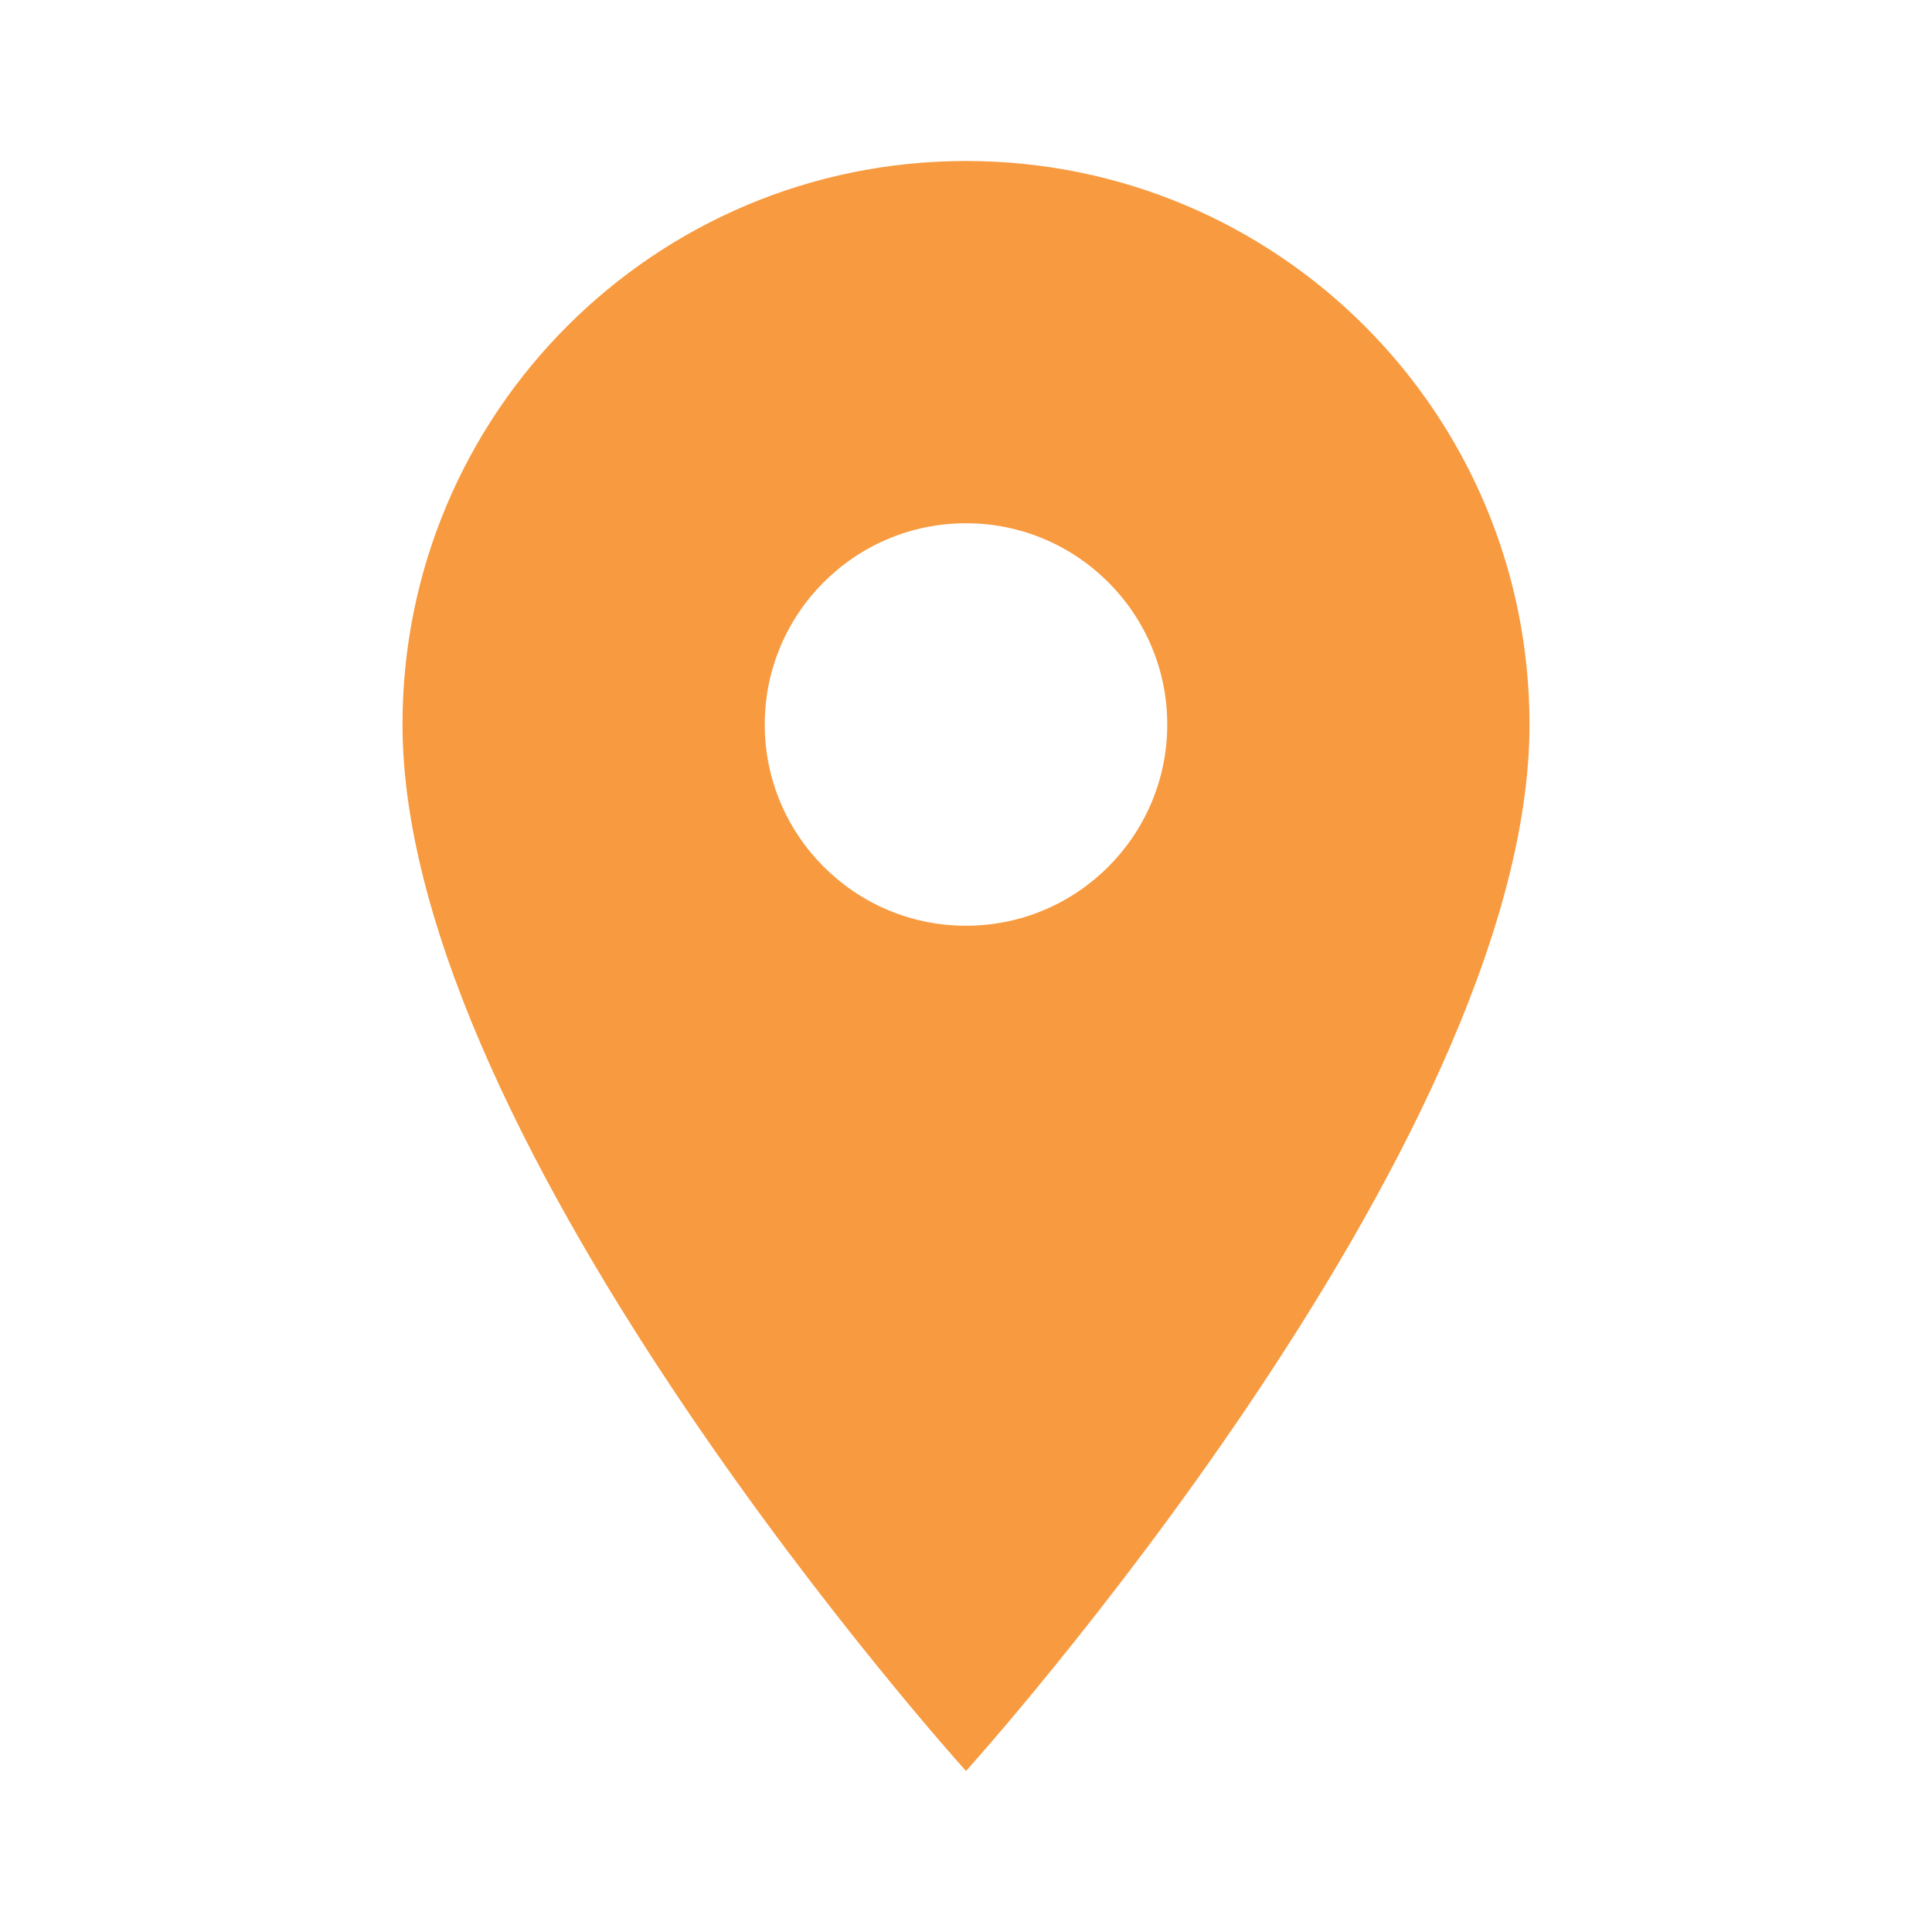
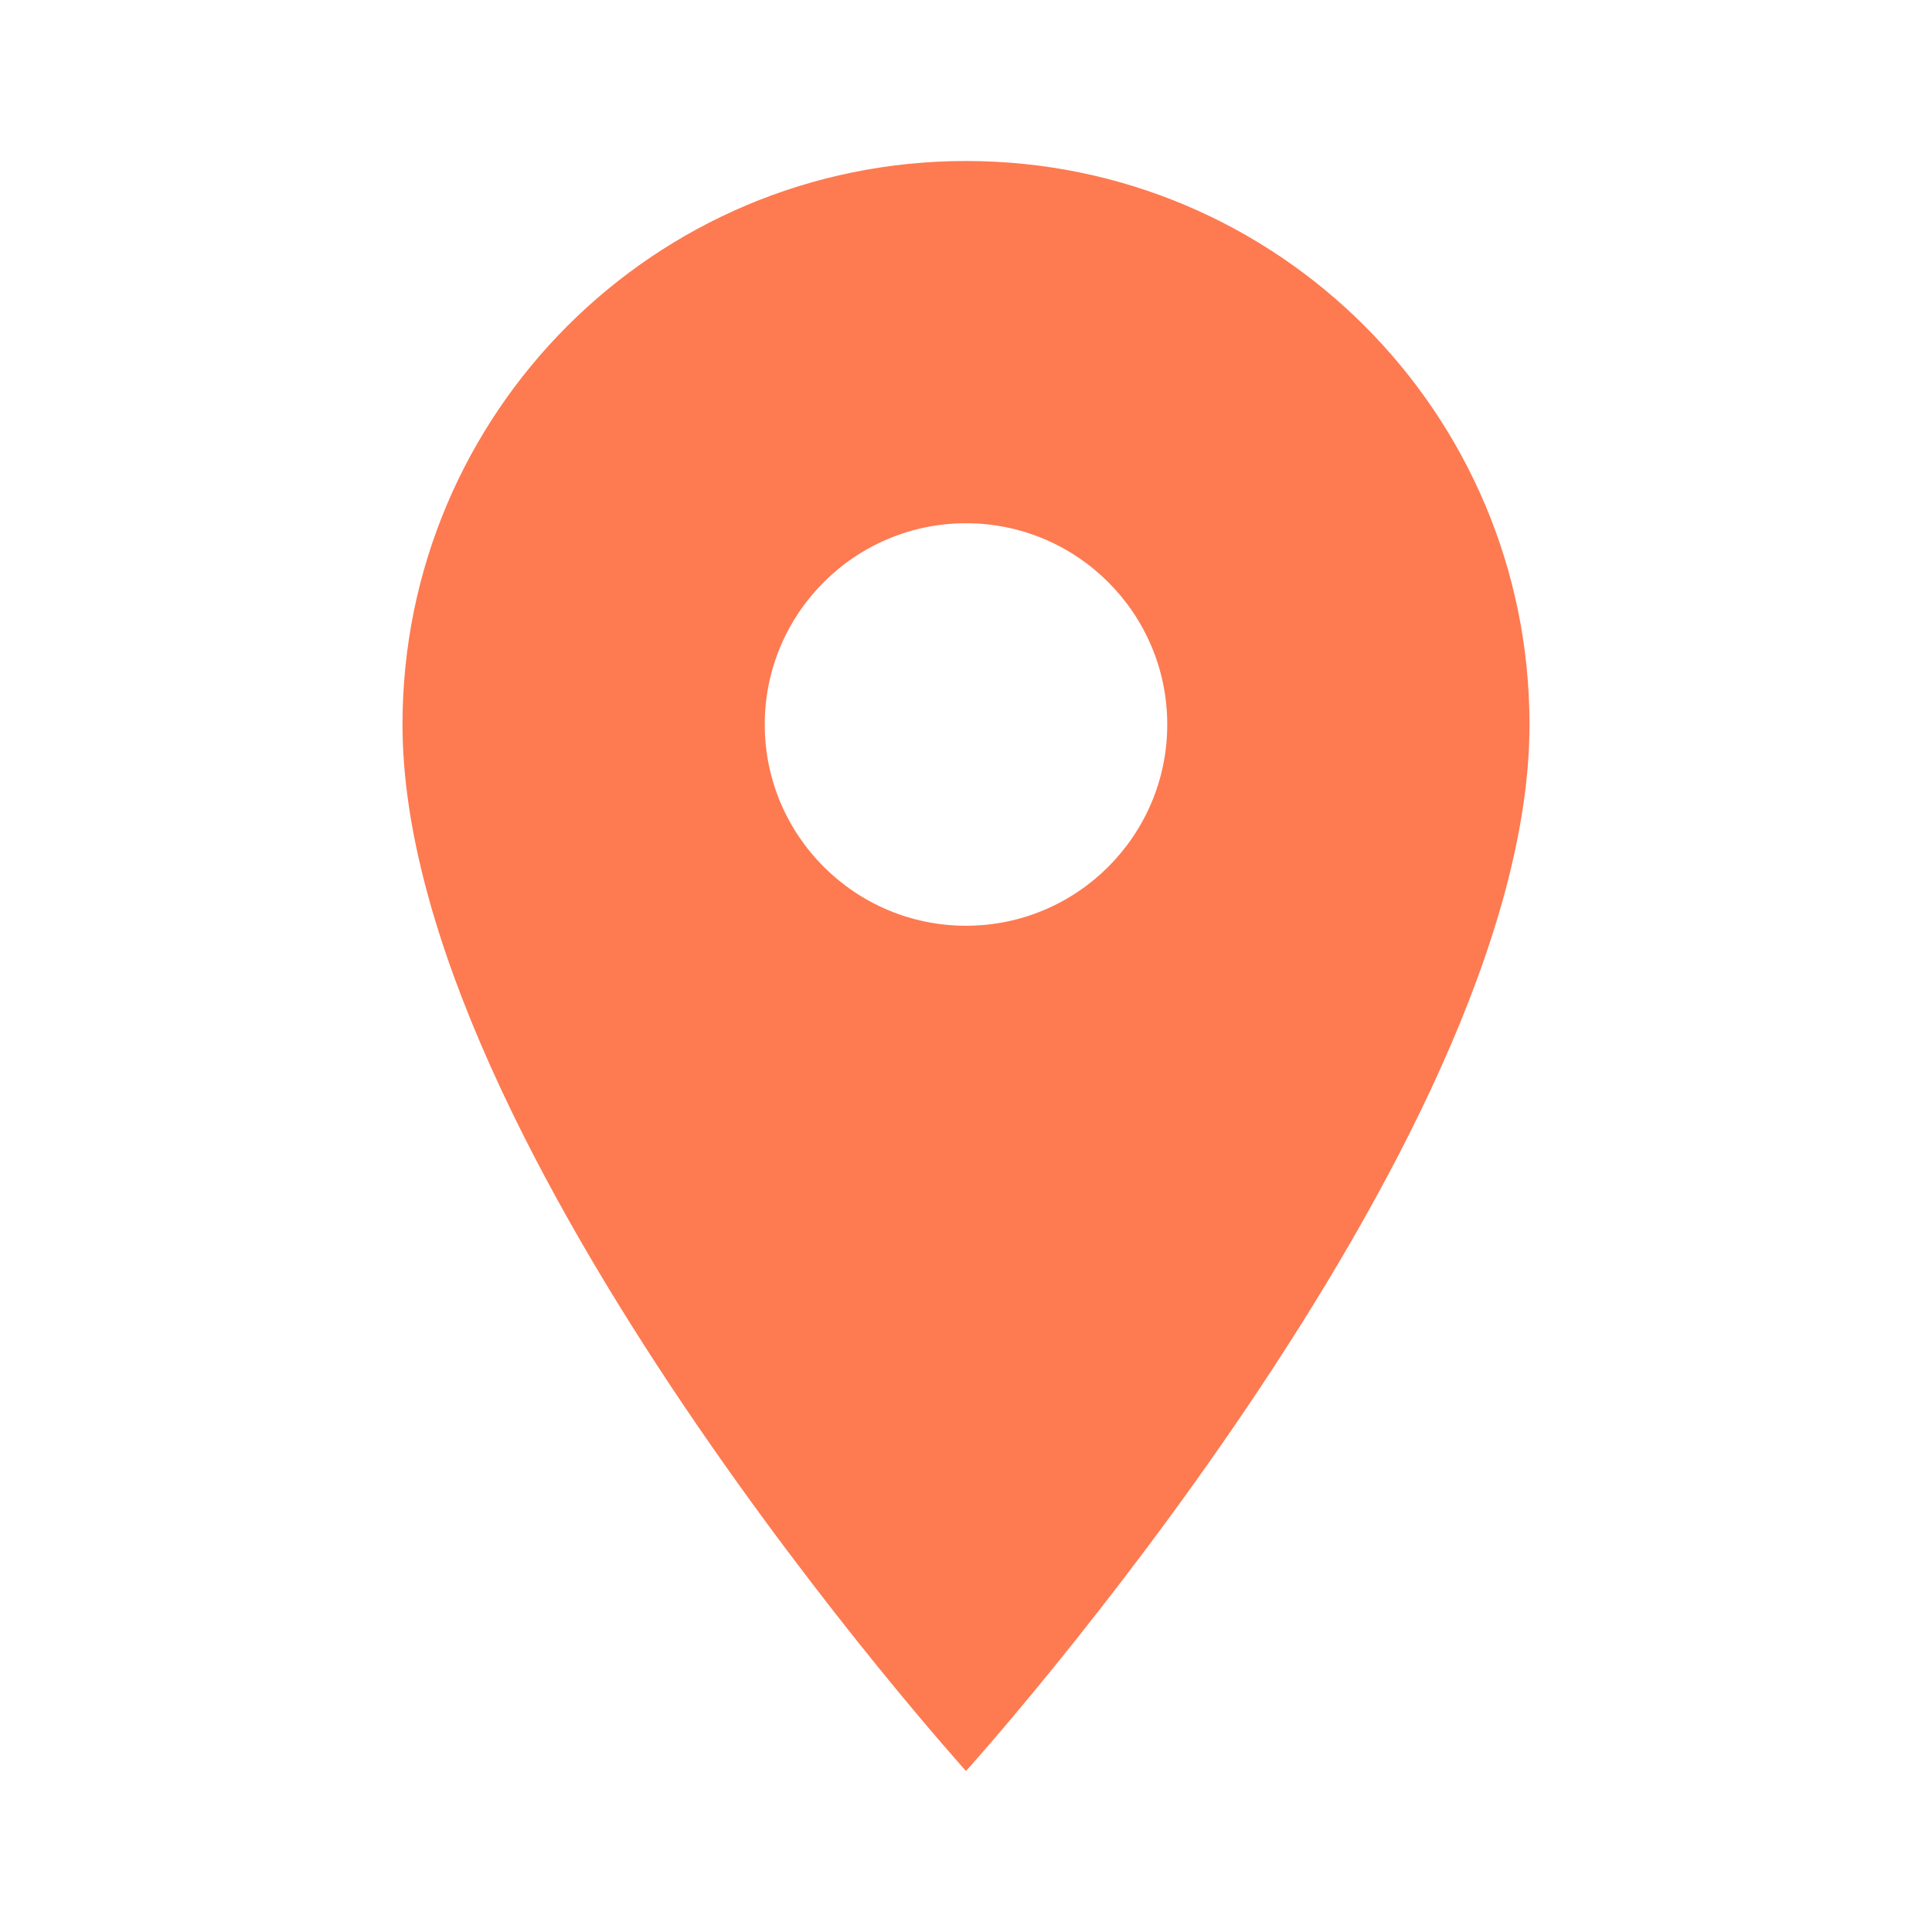
- <svg xmlns="http://www.w3.org/2000/svg" fill="#F89A3F" height="48" viewBox="0 0 24 24" width="48">
+ <svg xmlns="http://www.w3.org/2000/svg" fill="#fe7a51" height="48" viewBox="0 0 24 24" width="48">
  <path d="M12 2C8.13 2 5 5.13 5 9c0 5.25 7 13 7 13s7-7.75 7-13c0-3.87-3.13-7-7-7zm0 9.5c-1.38 0-2.5-1.12-2.5-2.5s1.12-2.5 2.5-2.5 2.5 1.12 2.5 2.5-1.12 2.5-2.5 2.5z" />
  <path d="M0 0h24v24H0z" fill="none" />
</svg>
